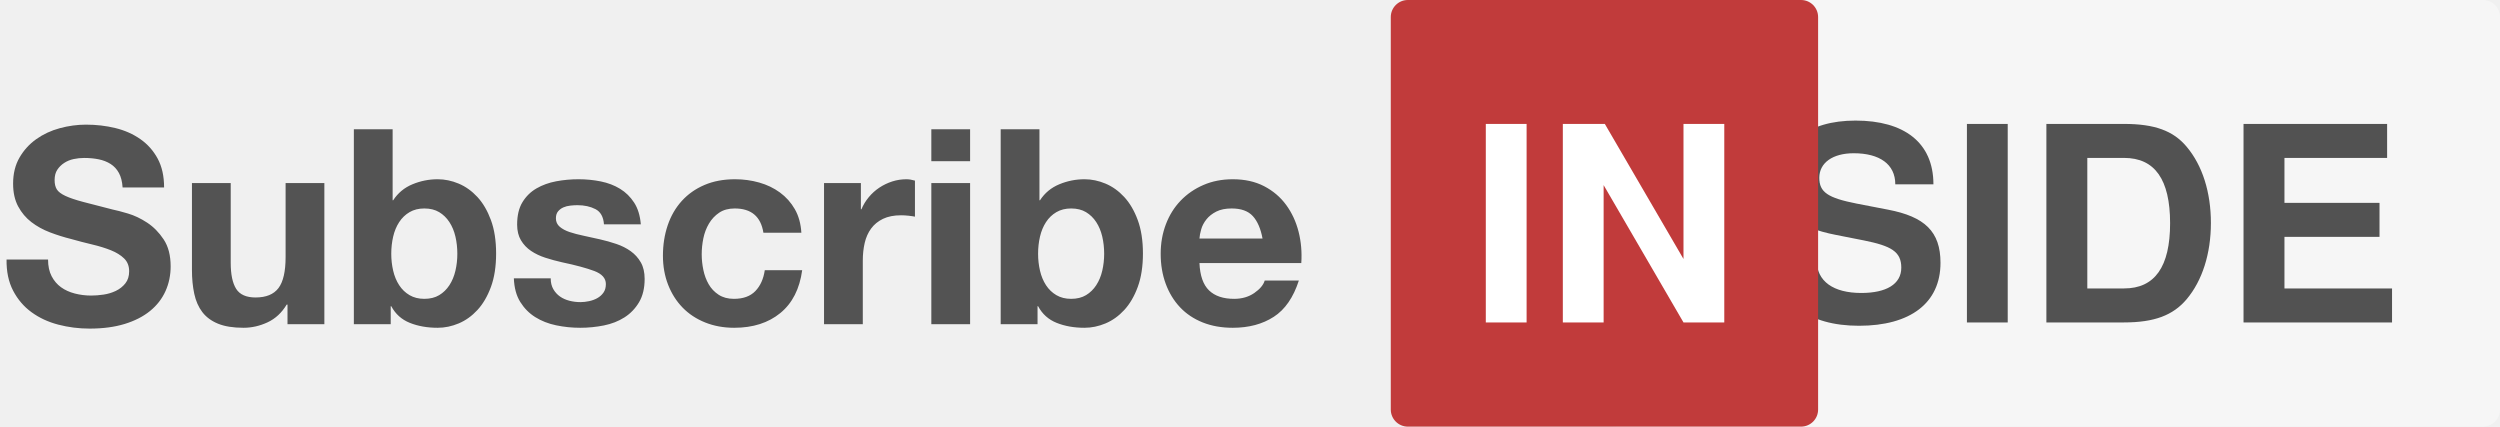
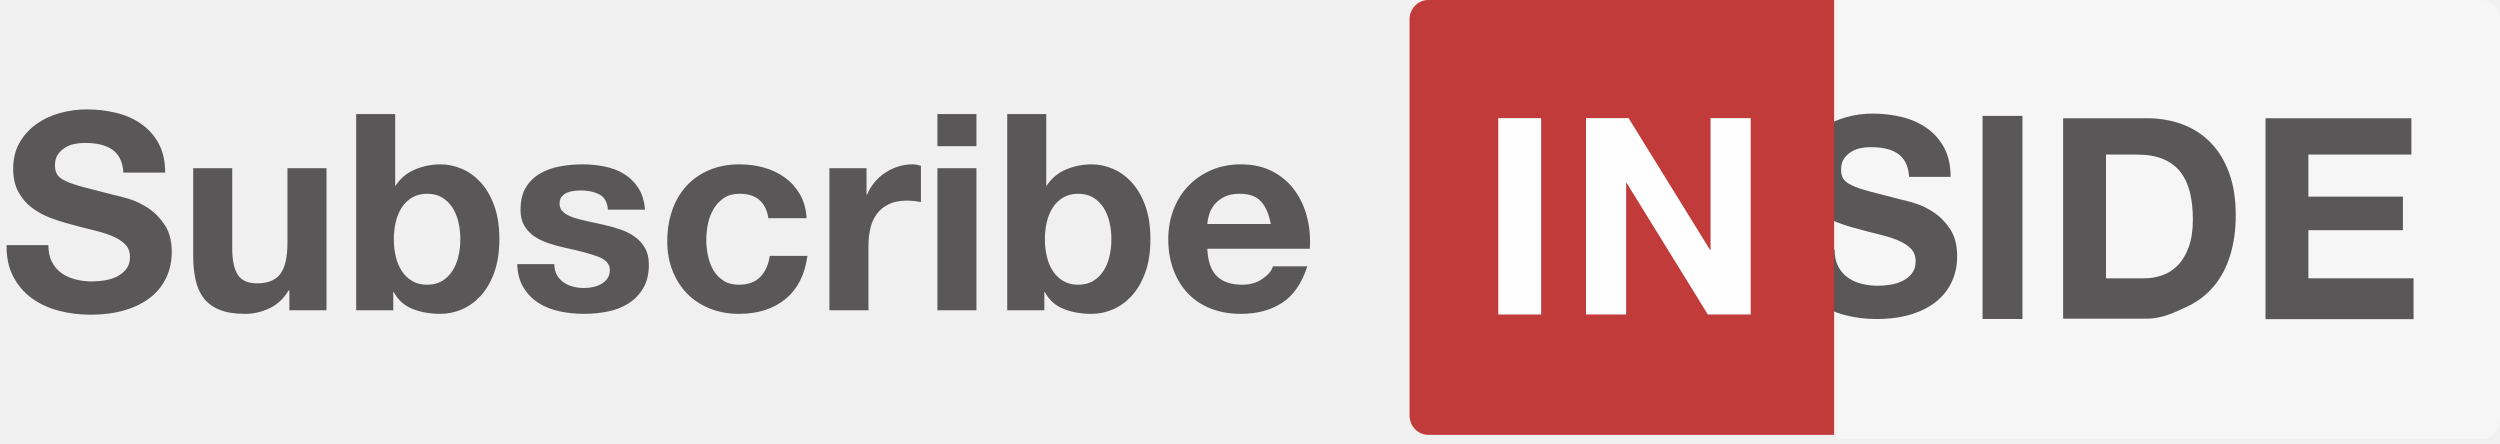
- <svg xmlns="http://www.w3.org/2000/svg" width="293px" height="50px" viewBox="0 0 293 50" version="1.1">
+ <svg xmlns="http://www.w3.org/2000/svg" width="282px" height="50px" viewBox="0 0 282 50" version="1.1">
  <defs />
  <g id="subscribe" stroke="none" stroke-width="1" fill="none" fill-rule="evenodd">
-     <g id="index-memu" transform="translate(-50, -439)">
-       <g id="Group-5" transform="translate(50, 439)">
-         <g id="logo" transform="translate(163, 0)">
-           <rect id="Rectangle-1-Copy" fill="#F6F6F6" x="24.508" y="0" width="105.492" height="50" rx="2" />
-           <text id="SIDE" opacity="0.896" font-family="HelveticaNeue-Bold, Helvetica Neue" font-size="31.915" font-weight="bold" fill="#3F3F3F">
-             <tspan x="44.221" y="37.787">SIDE</tspan>
-           </text>
-           <rect id="Rectangle-1" fill="#C13B3B" x="0" y="0" width="50.082" height="50" rx="2" />
-           <text id="IN" font-family="HelveticaNeue-Bold, Helvetica Neue" font-size="31.915" font-weight="bold" fill="#FFFFFF">
-             <tspan x="9.123" y="37.787">IN</tspan>
-           </text>
+     <g id="index-memu" transform="translate(-400, -439)">
+       <g id="Group-8" transform="translate(400, 439)">
+         <g id="Group-7" transform="translate(159, 0)">
+           <path d="M120.95,49.524 L48.175,49.524 L48.175,0 L120.95,0 C122.027,0 122.999,0.994 123,2.063 L123,47.46 C122.999,48.53 122.027,49.524 120.95,49.524 L120.95,49.524 Z" id="Fill-1" fill="#F6F6F6" />
+           <path d="M48.336,30.029 C48.604,30.547 48.958,30.965 49.399,31.286 C49.841,31.607 50.359,31.845 50.955,32 C51.55,32.155 52.167,32.232 52.804,32.232 C53.235,32.232 53.697,32.196 54.19,32.123 C54.683,32.051 55.145,31.911 55.576,31.705 C56.008,31.498 56.367,31.214 56.655,30.852 C56.942,30.49 57.086,30.029 57.086,29.472 C57.086,28.872 56.896,28.385 56.516,28.013 C56.136,27.64 55.638,27.33 55.022,27.083 C54.406,26.834 53.707,26.618 52.926,26.431 C52.146,26.245 51.356,26.038 50.555,25.81 C49.733,25.605 48.932,25.35 48.152,25.051 C47.371,24.751 46.673,24.363 46.057,23.887 C45.44,23.412 44.942,22.817 44.563,22.103 C44.183,21.39 43.992,20.526 43.992,19.513 C43.992,18.376 44.234,17.388 44.716,16.55 C45.2,15.713 45.83,15.015 46.612,14.456 C47.392,13.899 48.276,13.485 49.261,13.216 C50.247,12.948 51.233,12.812 52.219,12.812 C53.368,12.812 54.473,12.942 55.53,13.2 C56.587,13.459 57.527,13.878 58.349,14.456 C59.171,15.036 59.823,15.775 60.305,16.674 C60.788,17.574 61.03,18.666 61.03,19.948 L56.347,19.948 C56.305,19.286 56.166,18.738 55.931,18.303 C55.695,17.869 55.381,17.528 54.991,17.28 C54.601,17.032 54.154,16.856 53.651,16.753 C53.148,16.649 52.598,16.598 52.003,16.598 C51.612,16.598 51.222,16.639 50.832,16.721 C50.442,16.804 50.088,16.949 49.769,17.155 C49.451,17.362 49.189,17.622 48.983,17.931 C48.778,18.242 48.675,18.635 48.675,19.109 C48.675,19.544 48.758,19.896 48.922,20.164 C49.086,20.434 49.41,20.682 49.892,20.909 C50.374,21.137 51.043,21.364 51.895,21.592 C52.747,21.819 53.862,22.109 55.237,22.46 C55.649,22.544 56.219,22.692 56.948,22.91 C57.676,23.127 58.4,23.474 59.119,23.949 C59.839,24.425 60.46,25.061 60.983,25.858 C61.507,26.653 61.769,27.672 61.769,28.913 C61.769,29.926 61.573,30.867 61.184,31.736 C60.794,32.605 60.213,33.354 59.443,33.985 C58.672,34.616 57.717,35.107 56.578,35.459 C55.438,35.81 54.118,35.986 52.62,35.986 C51.407,35.986 50.231,35.836 49.091,35.536 C47.952,35.237 46.945,34.765 46.072,34.125 C45.2,33.483 44.506,32.666 43.992,31.674 C43.479,30.681 43.233,29.502 43.254,28.137 L47.937,28.137 C47.937,28.882 48.069,29.513 48.336,30.029" id="Fill-3" fill="#595757" />
+           <polygon id="Fill-5" fill="#595757" points="64.634 35.983 69.132 35.983 69.132 13.072 64.634 13.072" />
+           <path d="M82.871,31.394 C83.57,31.394 84.247,31.281 84.905,31.053 C85.561,30.826 86.147,30.448 86.661,29.922 C87.174,29.393 87.585,28.706 87.893,27.858 C88.201,27.01 88.355,25.976 88.355,24.756 C88.355,23.64 88.247,22.631 88.031,21.731 C87.816,20.832 87.461,20.061 86.968,19.42 C86.477,18.78 85.823,18.288 85.013,17.946 C84.201,17.605 83.2,17.434 82.009,17.434 L78.558,17.434 L78.558,31.394 L82.871,31.394 Z M83.21,13.34 C84.628,13.34 85.947,13.568 87.169,14.022 C88.39,14.478 89.449,15.16 90.343,16.07 C91.236,16.981 91.934,18.117 92.437,19.482 C92.94,20.847 93.192,22.45 93.192,24.29 C93.192,25.904 92.987,27.393 92.576,28.758 C92.165,30.123 91.545,31.302 90.712,32.294 C89.88,33.287 88.843,34.068 87.6,34.636 C86.357,35.206 84.894,35.944 83.21,35.944 L73.721,35.944 L73.721,13.34 L83.21,13.34 Z" id="Fill-7" fill="#595757" />
+           <polygon id="Fill-8" fill="#595757" points="113.002 13.34 113.002 17.434 101.387 17.434 101.387 22.181 112.047 22.181 112.047 25.965 101.387 25.965 101.387 31.395 113.249 31.395 113.249 36.002 96.55 36.002 96.55 13.34" />
+           <path d="M47.885,49.053 L2.122,49.053 C0.955,49.053 0,48.078 0,46.886 L0,2.168 C0,0.976 0.955,0 2.122,0 L47.885,0 L47.885,49.053 Z" id="Fill-9" fill="#C13B3B" />
+           <polygon id="Fill-10" fill="#FEFEFE" points="10.004 35.474 14.841 35.474 14.841 13.325 10.004 13.325" />
+           <polygon id="Fill-11" fill="#FEFEFE" points="24.708 13.325 33.889 28.184 33.951 28.184 33.951 13.325 38.479 13.325 38.479 35.474 33.642 35.474 24.493 20.646 24.431 20.646 24.431 35.474 19.902 35.474 19.902 13.325" />
        </g>
-         <path d="M5.632,30.416 L0.768,30.416 C0.747,31.824 1.003,33.04 1.536,34.064 C2.069,35.088 2.789,35.931 3.696,36.592 C4.603,37.253 5.648,37.739 6.832,38.048 C8.016,38.357 9.237,38.512 10.496,38.512 C12.053,38.512 13.424,38.331 14.608,37.968 C15.792,37.605 16.784,37.099 17.584,36.448 C18.384,35.797 18.987,35.024 19.392,34.128 C19.797,33.232 20,32.261 20,31.216 C20,29.936 19.728,28.885 19.184,28.064 C18.64,27.243 17.995,26.587 17.248,26.096 C16.501,25.605 15.749,25.248 14.992,25.024 C14.235,24.8 13.643,24.645 13.216,24.56 C11.787,24.197 10.629,23.899 9.744,23.664 C8.859,23.429 8.165,23.195 7.664,22.96 C7.163,22.725 6.827,22.469 6.656,22.192 C6.485,21.915 6.4,21.552 6.4,21.104 C6.4,20.613 6.507,20.208 6.72,19.888 C6.933,19.568 7.205,19.301 7.536,19.088 C7.867,18.875 8.235,18.725 8.64,18.64 C9.045,18.555 9.451,18.512 9.856,18.512 C10.475,18.512 11.045,18.565 11.568,18.672 C12.091,18.779 12.555,18.96 12.96,19.216 C13.365,19.472 13.691,19.824 13.936,20.272 C14.181,20.72 14.325,21.285 14.368,21.968 L19.232,21.968 C19.232,20.645 18.981,19.52 18.48,18.592 C17.979,17.664 17.301,16.901 16.448,16.304 C15.595,15.707 14.619,15.275 13.52,15.008 C12.421,14.741 11.275,14.608 10.08,14.608 C9.056,14.608 8.032,14.747 7.008,15.024 C5.984,15.301 5.067,15.728 4.256,16.304 C3.445,16.88 2.789,17.6 2.288,18.464 C1.787,19.328 1.536,20.347 1.536,21.52 C1.536,22.565 1.733,23.456 2.128,24.192 C2.523,24.928 3.04,25.541 3.68,26.032 C4.32,26.523 5.045,26.923 5.856,27.232 C6.667,27.541 7.499,27.803 8.352,28.016 C9.184,28.251 10.005,28.464 10.816,28.656 C11.627,28.848 12.352,29.072 12.992,29.328 C13.632,29.584 14.149,29.904 14.544,30.288 C14.939,30.672 15.136,31.173 15.136,31.792 C15.136,32.368 14.987,32.843 14.688,33.216 C14.389,33.589 14.016,33.883 13.568,34.096 C13.12,34.309 12.64,34.453 12.128,34.528 C11.616,34.603 11.136,34.64 10.688,34.64 C10.027,34.64 9.387,34.56 8.768,34.4 C8.149,34.24 7.611,33.995 7.152,33.664 C6.693,33.333 6.325,32.901 6.048,32.368 C5.771,31.835 5.632,31.184 5.632,30.416 L5.632,30.416 Z M38.016,38 L38.016,21.456 L33.472,21.456 L33.472,30.128 C33.472,31.813 33.195,33.024 32.64,33.76 C32.085,34.496 31.189,34.864 29.952,34.864 C28.864,34.864 28.107,34.528 27.68,33.856 C27.253,33.184 27.04,32.165 27.04,30.8 L27.04,21.456 L22.496,21.456 L22.496,31.632 C22.496,32.656 22.587,33.589 22.768,34.432 C22.949,35.275 23.264,35.989 23.712,36.576 C24.16,37.163 24.773,37.616 25.552,37.936 C26.331,38.256 27.328,38.416 28.544,38.416 C29.504,38.416 30.443,38.203 31.36,37.776 C32.277,37.349 33.024,36.656 33.6,35.696 L33.696,35.696 L33.696,38 L38.016,38 Z M53.6,29.744 C53.6,30.427 53.525,31.088 53.376,31.728 C53.227,32.368 52.992,32.933 52.672,33.424 C52.352,33.915 51.952,34.304 51.472,34.592 C50.992,34.88 50.411,35.024 49.728,35.024 C49.067,35.024 48.491,34.88 48,34.592 C47.509,34.304 47.104,33.915 46.784,33.424 C46.464,32.933 46.229,32.368 46.08,31.728 C45.931,31.088 45.856,30.427 45.856,29.744 C45.856,29.04 45.931,28.368 46.08,27.728 C46.229,27.088 46.464,26.523 46.784,26.032 C47.104,25.541 47.509,25.152 48,24.864 C48.491,24.576 49.067,24.432 49.728,24.432 C50.411,24.432 50.992,24.576 51.472,24.864 C51.952,25.152 52.352,25.541 52.672,26.032 C52.992,26.523 53.227,27.088 53.376,27.728 C53.525,28.368 53.6,29.04 53.6,29.744 L53.6,29.744 Z M41.472,15.152 L41.472,38 L45.792,38 L45.792,35.888 L45.856,35.888 C46.347,36.805 47.072,37.456 48.032,37.84 C48.992,38.224 50.08,38.416 51.296,38.416 C52.128,38.416 52.949,38.245 53.76,37.904 C54.571,37.563 55.301,37.04 55.952,36.336 C56.603,35.632 57.131,34.731 57.536,33.632 C57.941,32.533 58.144,31.227 58.144,29.712 C58.144,28.197 57.941,26.891 57.536,25.792 C57.131,24.693 56.603,23.792 55.952,23.088 C55.301,22.384 54.571,21.861 53.76,21.52 C52.949,21.179 52.128,21.008 51.296,21.008 C50.272,21.008 49.285,21.205 48.336,21.6 C47.387,21.995 46.635,22.619 46.08,23.472 L46.016,23.472 L46.016,15.152 L41.472,15.152 Z M64.544,32.624 L60.224,32.624 C60.267,33.733 60.517,34.656 60.976,35.392 C61.435,36.128 62.021,36.72 62.736,37.168 C63.451,37.616 64.267,37.936 65.184,38.128 C66.101,38.32 67.04,38.416 68,38.416 C68.939,38.416 69.861,38.325 70.768,38.144 C71.675,37.963 72.48,37.648 73.184,37.2 C73.888,36.752 74.459,36.16 74.896,35.424 C75.333,34.688 75.552,33.776 75.552,32.688 C75.552,31.92 75.403,31.275 75.104,30.752 C74.805,30.229 74.411,29.792 73.92,29.44 C73.429,29.088 72.869,28.805 72.24,28.592 C71.611,28.379 70.965,28.197 70.304,28.048 C69.664,27.899 69.035,27.76 68.416,27.632 C67.797,27.504 67.248,27.36 66.768,27.2 C66.288,27.04 65.899,26.832 65.6,26.576 C65.301,26.32 65.152,25.989 65.152,25.584 C65.152,25.243 65.237,24.971 65.408,24.768 C65.579,24.565 65.787,24.411 66.032,24.304 C66.277,24.197 66.549,24.128 66.848,24.096 C67.147,24.064 67.424,24.048 67.68,24.048 C68.491,24.048 69.195,24.203 69.792,24.512 C70.389,24.821 70.72,25.413 70.784,26.288 L75.104,26.288 C75.019,25.264 74.757,24.416 74.32,23.744 C73.883,23.072 73.333,22.533 72.672,22.128 C72.011,21.723 71.259,21.435 70.416,21.264 C69.573,21.093 68.704,21.008 67.808,21.008 C66.912,21.008 66.037,21.088 65.184,21.248 C64.331,21.408 63.563,21.685 62.88,22.08 C62.197,22.475 61.648,23.013 61.232,23.696 C60.816,24.379 60.608,25.253 60.608,26.32 C60.608,27.045 60.757,27.659 61.056,28.16 C61.355,28.661 61.749,29.077 62.24,29.408 C62.731,29.739 63.291,30.005 63.92,30.208 C64.549,30.411 65.195,30.587 65.856,30.736 C67.477,31.077 68.741,31.419 69.648,31.76 C70.555,32.101 71.008,32.613 71.008,33.296 C71.008,33.701 70.912,34.037 70.72,34.304 C70.528,34.571 70.288,34.784 70,34.944 C69.712,35.104 69.392,35.221 69.04,35.296 C68.688,35.371 68.352,35.408 68.032,35.408 C67.584,35.408 67.152,35.355 66.736,35.248 C66.32,35.141 65.952,34.976 65.632,34.752 C65.312,34.528 65.051,34.24 64.848,33.888 C64.645,33.536 64.544,33.115 64.544,32.624 L64.544,32.624 Z M89.472,27.28 L93.92,27.28 C93.856,26.213 93.6,25.291 93.152,24.512 C92.704,23.733 92.123,23.083 91.408,22.56 C90.693,22.037 89.883,21.648 88.976,21.392 C88.069,21.136 87.125,21.008 86.144,21.008 C84.8,21.008 83.605,21.232 82.56,21.68 C81.515,22.128 80.629,22.752 79.904,23.552 C79.179,24.352 78.629,25.301 78.256,26.4 C77.883,27.499 77.696,28.688 77.696,29.968 C77.696,31.205 77.899,32.341 78.304,33.376 C78.709,34.411 79.275,35.301 80,36.048 C80.725,36.795 81.605,37.376 82.64,37.792 C83.675,38.208 84.811,38.416 86.048,38.416 C88.245,38.416 90.048,37.84 91.456,36.688 C92.864,35.536 93.717,33.861 94.016,31.664 L89.632,31.664 C89.483,32.688 89.115,33.504 88.528,34.112 C87.941,34.72 87.104,35.024 86.016,35.024 C85.312,35.024 84.715,34.864 84.224,34.544 C83.733,34.224 83.344,33.813 83.056,33.312 C82.768,32.811 82.56,32.251 82.432,31.632 C82.304,31.013 82.24,30.405 82.24,29.808 C82.24,29.189 82.304,28.565 82.432,27.936 C82.56,27.307 82.779,26.731 83.088,26.208 C83.397,25.685 83.797,25.259 84.288,24.928 C84.779,24.597 85.387,24.432 86.112,24.432 C88.053,24.432 89.173,25.381 89.472,27.28 L89.472,27.28 Z M96.576,21.456 L96.576,38 L101.12,38 L101.12,30.544 C101.12,29.797 101.195,29.104 101.344,28.464 C101.493,27.824 101.744,27.264 102.096,26.784 C102.448,26.304 102.912,25.925 103.488,25.648 C104.064,25.371 104.768,25.232 105.6,25.232 C105.877,25.232 106.165,25.248 106.464,25.28 C106.763,25.312 107.019,25.349 107.232,25.392 L107.232,21.168 C106.869,21.061 106.539,21.008 106.24,21.008 C105.664,21.008 105.109,21.093 104.576,21.264 C104.043,21.435 103.541,21.675 103.072,21.984 C102.603,22.293 102.187,22.667 101.824,23.104 C101.461,23.541 101.173,24.016 100.96,24.528 L100.896,24.528 L100.896,21.456 L96.576,21.456 Z M113.696,18.896 L113.696,15.152 L109.152,15.152 L109.152,18.896 L113.696,18.896 Z M109.152,21.456 L109.152,38 L113.696,38 L113.696,21.456 L109.152,21.456 Z M129.408,29.744 C129.408,30.427 129.333,31.088 129.184,31.728 C129.035,32.368 128.8,32.933 128.48,33.424 C128.16,33.915 127.76,34.304 127.28,34.592 C126.8,34.88 126.219,35.024 125.536,35.024 C124.875,35.024 124.299,34.88 123.808,34.592 C123.317,34.304 122.912,33.915 122.592,33.424 C122.272,32.933 122.037,32.368 121.888,31.728 C121.739,31.088 121.664,30.427 121.664,29.744 C121.664,29.04 121.739,28.368 121.888,27.728 C122.037,27.088 122.272,26.523 122.592,26.032 C122.912,25.541 123.317,25.152 123.808,24.864 C124.299,24.576 124.875,24.432 125.536,24.432 C126.219,24.432 126.8,24.576 127.28,24.864 C127.76,25.152 128.16,25.541 128.48,26.032 C128.8,26.523 129.035,27.088 129.184,27.728 C129.333,28.368 129.408,29.04 129.408,29.744 L129.408,29.744 Z M117.28,15.152 L117.28,38 L121.6,38 L121.6,35.888 L121.664,35.888 C122.155,36.805 122.88,37.456 123.84,37.84 C124.8,38.224 125.888,38.416 127.104,38.416 C127.936,38.416 128.757,38.245 129.568,37.904 C130.379,37.563 131.109,37.04 131.76,36.336 C132.411,35.632 132.939,34.731 133.344,33.632 C133.749,32.533 133.952,31.227 133.952,29.712 C133.952,28.197 133.749,26.891 133.344,25.792 C132.939,24.693 132.411,23.792 131.76,23.088 C131.109,22.384 130.379,21.861 129.568,21.52 C128.757,21.179 127.936,21.008 127.104,21.008 C126.08,21.008 125.093,21.205 124.144,21.6 C123.195,21.995 122.443,22.619 121.888,23.472 L121.824,23.472 L121.824,15.152 L117.28,15.152 Z M147.968,27.952 L140.576,27.952 C140.597,27.632 140.667,27.269 140.784,26.864 C140.901,26.459 141.104,26.075 141.392,25.712 C141.68,25.349 142.064,25.045 142.544,24.8 C143.024,24.555 143.627,24.432 144.352,24.432 C145.461,24.432 146.288,24.731 146.832,25.328 C147.376,25.925 147.755,26.8 147.968,27.952 L147.968,27.952 Z M140.576,30.832 L152.512,30.832 C152.597,29.552 152.491,28.325 152.192,27.152 C151.893,25.979 151.408,24.933 150.736,24.016 C150.064,23.099 149.205,22.368 148.16,21.824 C147.115,21.28 145.888,21.008 144.48,21.008 C143.221,21.008 142.075,21.232 141.04,21.68 C140.005,22.128 139.115,22.741 138.368,23.52 C137.621,24.299 137.045,25.221 136.64,26.288 C136.235,27.355 136.032,28.507 136.032,29.744 C136.032,31.024 136.229,32.197 136.624,33.264 C137.019,34.331 137.579,35.248 138.304,36.016 C139.029,36.784 139.915,37.376 140.96,37.792 C142.005,38.208 143.179,38.416 144.48,38.416 C146.357,38.416 147.957,37.989 149.28,37.136 C150.603,36.283 151.584,34.864 152.224,32.88 L148.224,32.88 C148.075,33.392 147.669,33.877 147.008,34.336 C146.347,34.795 145.557,35.024 144.64,35.024 C143.36,35.024 142.379,34.693 141.696,34.032 C141.013,33.371 140.64,32.304 140.576,30.832 L140.576,30.832 Z" id="Subscribe" fill="#535353" />
+         <path d="M5.456,27.653 L0.744,27.653 C0.723,29.017 0.971,30.195 1.488,31.187 C2.005,32.179 2.702,32.995 3.58,33.636 C4.459,34.277 5.471,34.747 6.619,35.047 C7.766,35.346 8.949,35.496 10.168,35.496 C11.677,35.496 13.004,35.32 14.152,34.969 C15.299,34.618 16.259,34.127 17.035,33.496 C17.81,32.866 18.393,32.117 18.786,31.249 C19.179,30.381 19.375,29.441 19.375,28.428 C19.375,27.188 19.112,26.17 18.584,25.375 C18.057,24.579 17.432,23.943 16.709,23.468 C15.986,22.993 15.257,22.647 14.524,22.43 C13.79,22.212 13.216,22.063 12.803,21.98 C11.418,21.629 10.297,21.339 9.44,21.112 C8.582,20.885 7.91,20.657 7.425,20.43 C6.939,20.203 6.613,19.955 6.448,19.686 C6.283,19.417 6.2,19.066 6.2,18.632 C6.2,18.157 6.303,17.764 6.51,17.454 C6.717,17.144 6.98,16.886 7.301,16.679 C7.621,16.472 7.977,16.328 8.37,16.245 C8.763,16.162 9.155,16.121 9.548,16.121 C10.147,16.121 10.7,16.173 11.207,16.276 C11.713,16.379 12.162,16.555 12.555,16.803 C12.948,17.051 13.263,17.392 13.501,17.826 C13.738,18.26 13.878,18.808 13.919,19.469 L18.631,19.469 C18.631,18.188 18.388,17.098 17.902,16.198 C17.417,15.299 16.761,14.561 15.934,13.982 C15.107,13.403 14.162,12.985 13.098,12.726 C12.033,12.468 10.922,12.339 9.765,12.339 C8.773,12.339 7.781,12.473 6.789,12.742 C5.797,13.011 4.908,13.424 4.123,13.982 C3.338,14.54 2.702,15.237 2.216,16.075 C1.731,16.912 1.488,17.898 1.488,19.035 C1.488,20.048 1.679,20.91 2.062,21.623 C2.444,22.337 2.945,22.931 3.565,23.406 C4.185,23.881 4.888,24.269 5.673,24.569 C6.458,24.868 7.264,25.121 8.091,25.328 C8.897,25.555 9.693,25.762 10.478,25.948 C11.263,26.134 11.966,26.351 12.586,26.599 C13.206,26.847 13.707,27.157 14.089,27.529 C14.472,27.901 14.663,28.387 14.663,28.986 C14.663,29.544 14.518,30.004 14.229,30.366 C13.94,30.727 13.578,31.011 13.144,31.218 C12.71,31.425 12.245,31.564 11.749,31.637 C11.253,31.709 10.788,31.745 10.354,31.745 C9.713,31.745 9.093,31.668 8.494,31.512 C7.895,31.357 7.373,31.12 6.928,30.799 C6.484,30.479 6.128,30.061 5.859,29.544 C5.59,29.027 5.456,28.397 5.456,27.653 L5.456,27.653 Z M36.828,35 L36.828,18.973 L32.426,18.973 L32.426,27.374 C32.426,29.007 32.157,30.179 31.62,30.892 C31.083,31.606 30.215,31.962 29.016,31.962 C27.962,31.962 27.228,31.637 26.815,30.985 C26.402,30.334 26.195,29.348 26.195,28.025 L26.195,18.973 L21.793,18.973 L21.793,28.831 C21.793,29.823 21.881,30.727 22.056,31.544 C22.232,32.36 22.537,33.052 22.971,33.62 C23.405,34.189 23.999,34.628 24.753,34.938 C25.508,35.248 26.474,35.403 27.652,35.403 C28.582,35.403 29.491,35.196 30.38,34.783 C31.269,34.37 31.992,33.698 32.55,32.768 L32.643,32.768 L32.643,35 L36.828,35 Z M51.925,27.002 C51.925,27.663 51.853,28.304 51.708,28.924 C51.563,29.544 51.336,30.092 51.026,30.567 C50.716,31.042 50.329,31.419 49.864,31.698 C49.398,31.978 48.835,32.117 48.174,32.117 C47.533,32.117 46.975,31.978 46.5,31.698 C46.025,31.419 45.632,31.042 45.322,30.567 C45.012,30.092 44.785,29.544 44.64,28.924 C44.495,28.304 44.423,27.663 44.423,27.002 C44.423,26.32 44.495,25.669 44.64,25.049 C44.785,24.429 45.012,23.881 45.322,23.406 C45.632,22.931 46.025,22.554 46.5,22.274 C46.975,21.995 47.533,21.856 48.174,21.856 C48.835,21.856 49.398,21.995 49.864,22.274 C50.329,22.554 50.716,22.931 51.026,23.406 C51.336,23.881 51.563,24.429 51.708,25.049 C51.853,25.669 51.925,26.32 51.925,27.002 L51.925,27.002 Z M40.176,12.866 L40.176,35 L44.361,35 L44.361,32.954 L44.423,32.954 C44.898,33.843 45.601,34.473 46.531,34.845 C47.461,35.217 48.515,35.403 49.693,35.403 C50.499,35.403 51.295,35.238 52.08,34.907 C52.865,34.576 53.573,34.07 54.203,33.388 C54.834,32.706 55.345,31.833 55.738,30.768 C56.131,29.704 56.327,28.438 56.327,26.971 C56.327,25.504 56.131,24.238 55.738,23.174 C55.345,22.109 54.834,21.236 54.203,20.554 C53.573,19.872 52.865,19.366 52.08,19.035 C51.295,18.704 50.499,18.539 49.693,18.539 C48.701,18.539 47.745,18.73 46.825,19.113 C45.906,19.495 45.177,20.099 44.64,20.926 L44.578,20.926 L44.578,12.866 L40.176,12.866 Z M62.527,29.792 L58.342,29.792 C58.383,30.867 58.626,31.76 59.071,32.474 C59.515,33.187 60.083,33.76 60.776,34.194 C61.468,34.628 62.258,34.938 63.147,35.124 C64.036,35.31 64.945,35.403 65.875,35.403 C66.784,35.403 67.678,35.315 68.556,35.139 C69.435,34.964 70.215,34.659 70.897,34.225 C71.579,33.791 72.132,33.218 72.555,32.505 C72.979,31.791 73.191,30.908 73.191,29.854 C73.191,29.11 73.046,28.485 72.757,27.979 C72.468,27.472 72.085,27.049 71.61,26.707 C71.135,26.366 70.592,26.093 69.983,25.886 C69.373,25.679 68.748,25.504 68.107,25.359 C67.487,25.214 66.877,25.08 66.278,24.956 C65.679,24.832 65.147,24.693 64.681,24.538 C64.216,24.382 63.839,24.181 63.55,23.933 C63.261,23.685 63.116,23.365 63.116,22.972 C63.116,22.641 63.199,22.378 63.364,22.181 C63.529,21.985 63.731,21.835 63.968,21.732 C64.206,21.629 64.47,21.562 64.759,21.53 C65.048,21.499 65.317,21.484 65.565,21.484 C66.35,21.484 67.032,21.634 67.611,21.933 C68.19,22.233 68.51,22.807 68.572,23.654 L72.757,23.654 C72.674,22.662 72.421,21.841 71.998,21.189 C71.574,20.538 71.042,20.017 70.401,19.624 C69.76,19.231 69.032,18.952 68.216,18.787 C67.399,18.622 66.557,18.539 65.689,18.539 C64.821,18.539 63.974,18.616 63.147,18.771 C62.32,18.927 61.576,19.195 60.915,19.578 C60.254,19.96 59.722,20.482 59.319,21.143 C58.915,21.804 58.714,22.652 58.714,23.685 C58.714,24.388 58.859,24.982 59.148,25.468 C59.437,25.953 59.82,26.356 60.295,26.677 C60.77,26.997 61.313,27.255 61.922,27.451 C62.532,27.648 63.157,27.818 63.798,27.963 C65.369,28.294 66.593,28.624 67.472,28.955 C68.35,29.286 68.789,29.782 68.789,30.443 C68.789,30.836 68.696,31.161 68.51,31.419 C68.324,31.678 68.092,31.884 67.812,32.039 C67.533,32.195 67.224,32.308 66.882,32.38 C66.541,32.453 66.216,32.489 65.906,32.489 C65.472,32.489 65.054,32.437 64.65,32.334 C64.247,32.231 63.891,32.071 63.581,31.854 C63.271,31.636 63.018,31.358 62.822,31.017 C62.625,30.675 62.527,30.267 62.527,29.792 L62.527,29.792 Z M86.676,24.615 L90.985,24.615 C90.923,23.582 90.675,22.688 90.241,21.933 C89.807,21.179 89.244,20.549 88.552,20.043 C87.859,19.536 87.074,19.159 86.195,18.911 C85.317,18.663 84.403,18.539 83.452,18.539 C82.15,18.539 80.993,18.756 79.98,19.19 C78.967,19.624 78.11,20.228 77.407,21.003 C76.704,21.779 76.172,22.698 75.811,23.762 C75.449,24.827 75.268,25.979 75.268,27.219 C75.268,28.418 75.464,29.518 75.857,30.52 C76.25,31.523 76.797,32.386 77.5,33.109 C78.203,33.832 79.055,34.395 80.058,34.798 C81.06,35.202 82.16,35.403 83.359,35.403 C85.488,35.403 87.234,34.845 88.598,33.729 C89.962,32.613 90.789,30.991 91.078,28.862 L86.831,28.862 C86.686,29.854 86.33,30.644 85.761,31.233 C85.193,31.823 84.382,32.117 83.328,32.117 C82.646,32.117 82.067,31.962 81.592,31.652 C81.117,31.342 80.74,30.944 80.46,30.459 C80.181,29.973 79.98,29.43 79.856,28.831 C79.732,28.232 79.67,27.643 79.67,27.064 C79.67,26.465 79.732,25.86 79.856,25.25 C79.98,24.641 80.192,24.083 80.492,23.576 C80.791,23.07 81.179,22.657 81.654,22.337 C82.129,22.016 82.718,21.856 83.421,21.856 C85.302,21.856 86.387,22.776 86.676,24.615 L86.676,24.615 Z M93.558,18.973 L93.558,35 L97.96,35 L97.96,27.777 C97.96,27.054 98.032,26.382 98.177,25.762 C98.322,25.142 98.564,24.6 98.906,24.134 C99.247,23.669 99.696,23.303 100.254,23.034 C100.812,22.765 101.494,22.631 102.3,22.631 C102.569,22.631 102.848,22.646 103.137,22.677 C103.426,22.709 103.674,22.745 103.881,22.786 L103.881,18.694 C103.53,18.591 103.209,18.539 102.92,18.539 C102.362,18.539 101.825,18.622 101.308,18.787 C100.791,18.952 100.306,19.185 99.851,19.485 C99.396,19.784 98.993,20.146 98.642,20.57 C98.291,20.993 98.012,21.453 97.805,21.949 L97.743,21.949 L97.743,18.973 L93.558,18.973 Z M110.143,16.493 L110.143,12.866 L105.741,12.866 L105.741,16.493 L110.143,16.493 Z M105.741,18.973 L105.741,35 L110.143,35 L110.143,18.973 L105.741,18.973 Z M125.364,27.002 C125.364,27.663 125.292,28.304 125.147,28.924 C125.002,29.544 124.775,30.092 124.465,30.567 C124.155,31.042 123.768,31.419 123.302,31.698 C122.837,31.978 122.274,32.117 121.613,32.117 C120.972,32.117 120.414,31.978 119.939,31.698 C119.464,31.419 119.071,31.042 118.761,30.567 C118.451,30.092 118.224,29.544 118.079,28.924 C117.934,28.304 117.862,27.663 117.862,27.002 C117.862,26.32 117.934,25.669 118.079,25.049 C118.224,24.429 118.451,23.881 118.761,23.406 C119.071,22.931 119.464,22.554 119.939,22.274 C120.414,21.995 120.972,21.856 121.613,21.856 C122.274,21.856 122.837,21.995 123.302,22.274 C123.768,22.554 124.155,22.931 124.465,23.406 C124.775,23.881 125.002,24.429 125.147,25.049 C125.292,25.669 125.364,26.32 125.364,27.002 L125.364,27.002 Z M113.615,12.866 L113.615,35 L117.8,35 L117.8,32.954 L117.862,32.954 C118.337,33.843 119.04,34.473 119.97,34.845 C120.9,35.217 121.954,35.403 123.132,35.403 C123.938,35.403 124.734,35.238 125.519,34.907 C126.304,34.576 127.012,34.07 127.642,33.388 C128.273,32.706 128.784,31.833 129.177,30.768 C129.57,29.704 129.766,28.438 129.766,26.971 C129.766,25.504 129.57,24.238 129.177,23.174 C128.784,22.109 128.273,21.236 127.642,20.554 C127.012,19.872 126.304,19.366 125.519,19.035 C124.734,18.704 123.938,18.539 123.132,18.539 C122.14,18.539 121.184,18.73 120.264,19.113 C119.345,19.495 118.616,20.099 118.079,20.926 L118.017,20.926 L118.017,12.866 L113.615,12.866 Z M143.344,25.266 L136.183,25.266 C136.204,24.956 136.271,24.605 136.385,24.212 C136.498,23.819 136.694,23.447 136.974,23.096 C137.253,22.745 137.624,22.45 138.089,22.212 C138.555,21.975 139.138,21.856 139.841,21.856 C140.916,21.856 141.716,22.145 142.244,22.724 C142.771,23.303 143.137,24.15 143.344,25.266 L143.344,25.266 Z M136.183,28.056 L147.746,28.056 C147.829,26.816 147.725,25.628 147.436,24.491 C147.147,23.354 146.677,22.342 146.025,21.453 C145.374,20.564 144.543,19.857 143.53,19.329 C142.517,18.802 141.329,18.539 139.965,18.539 C138.746,18.539 137.635,18.756 136.632,19.19 C135.63,19.624 134.767,20.218 134.044,20.973 C133.321,21.727 132.763,22.621 132.37,23.654 C131.977,24.687 131.781,25.803 131.781,27.002 C131.781,28.242 131.972,29.379 132.355,30.412 C132.737,31.445 133.279,32.334 133.982,33.078 C134.685,33.822 135.542,34.395 136.555,34.798 C137.568,35.202 138.704,35.403 139.965,35.403 C141.784,35.403 143.334,34.99 144.615,34.163 C145.896,33.336 146.847,31.962 147.467,30.04 L143.592,30.04 C143.447,30.536 143.055,31.006 142.414,31.451 C141.773,31.895 141.009,32.117 140.12,32.117 C138.88,32.117 137.929,31.797 137.268,31.156 C136.607,30.515 136.245,29.482 136.183,28.056 L136.183,28.056 Z" id="Subscribe" fill="#595757" />
      </g>
    </g>
  </g>
</svg>
